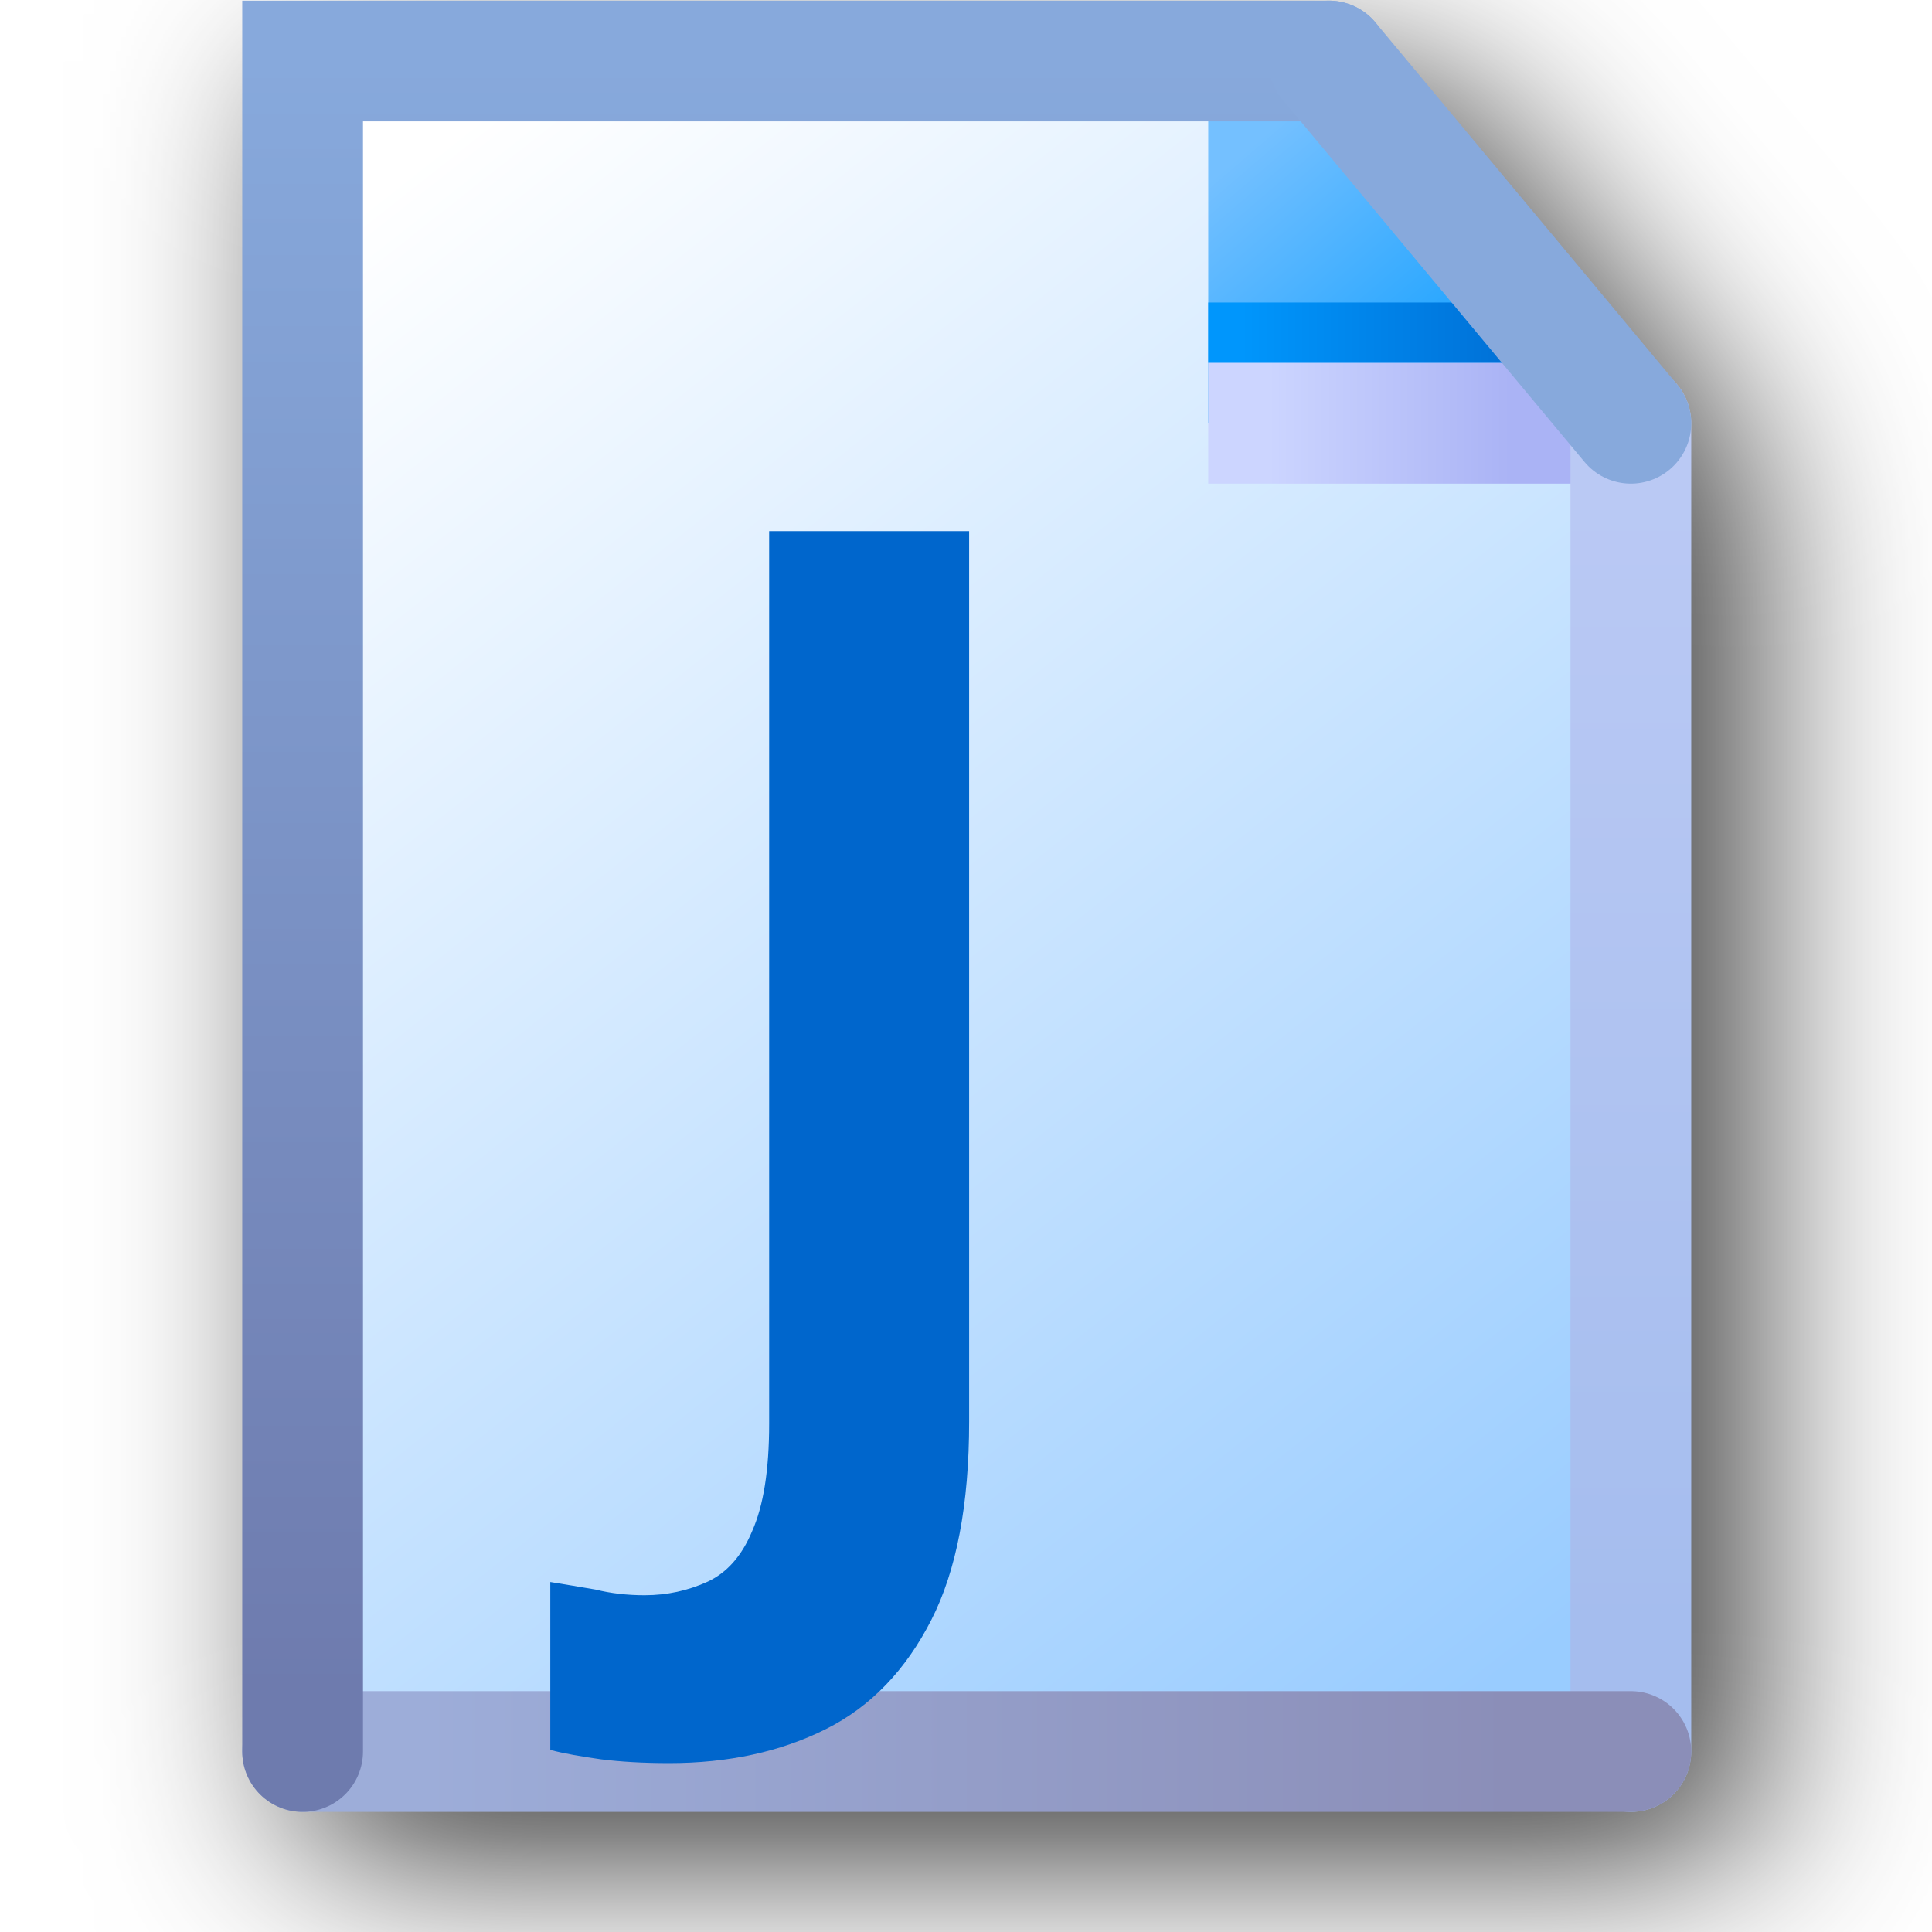
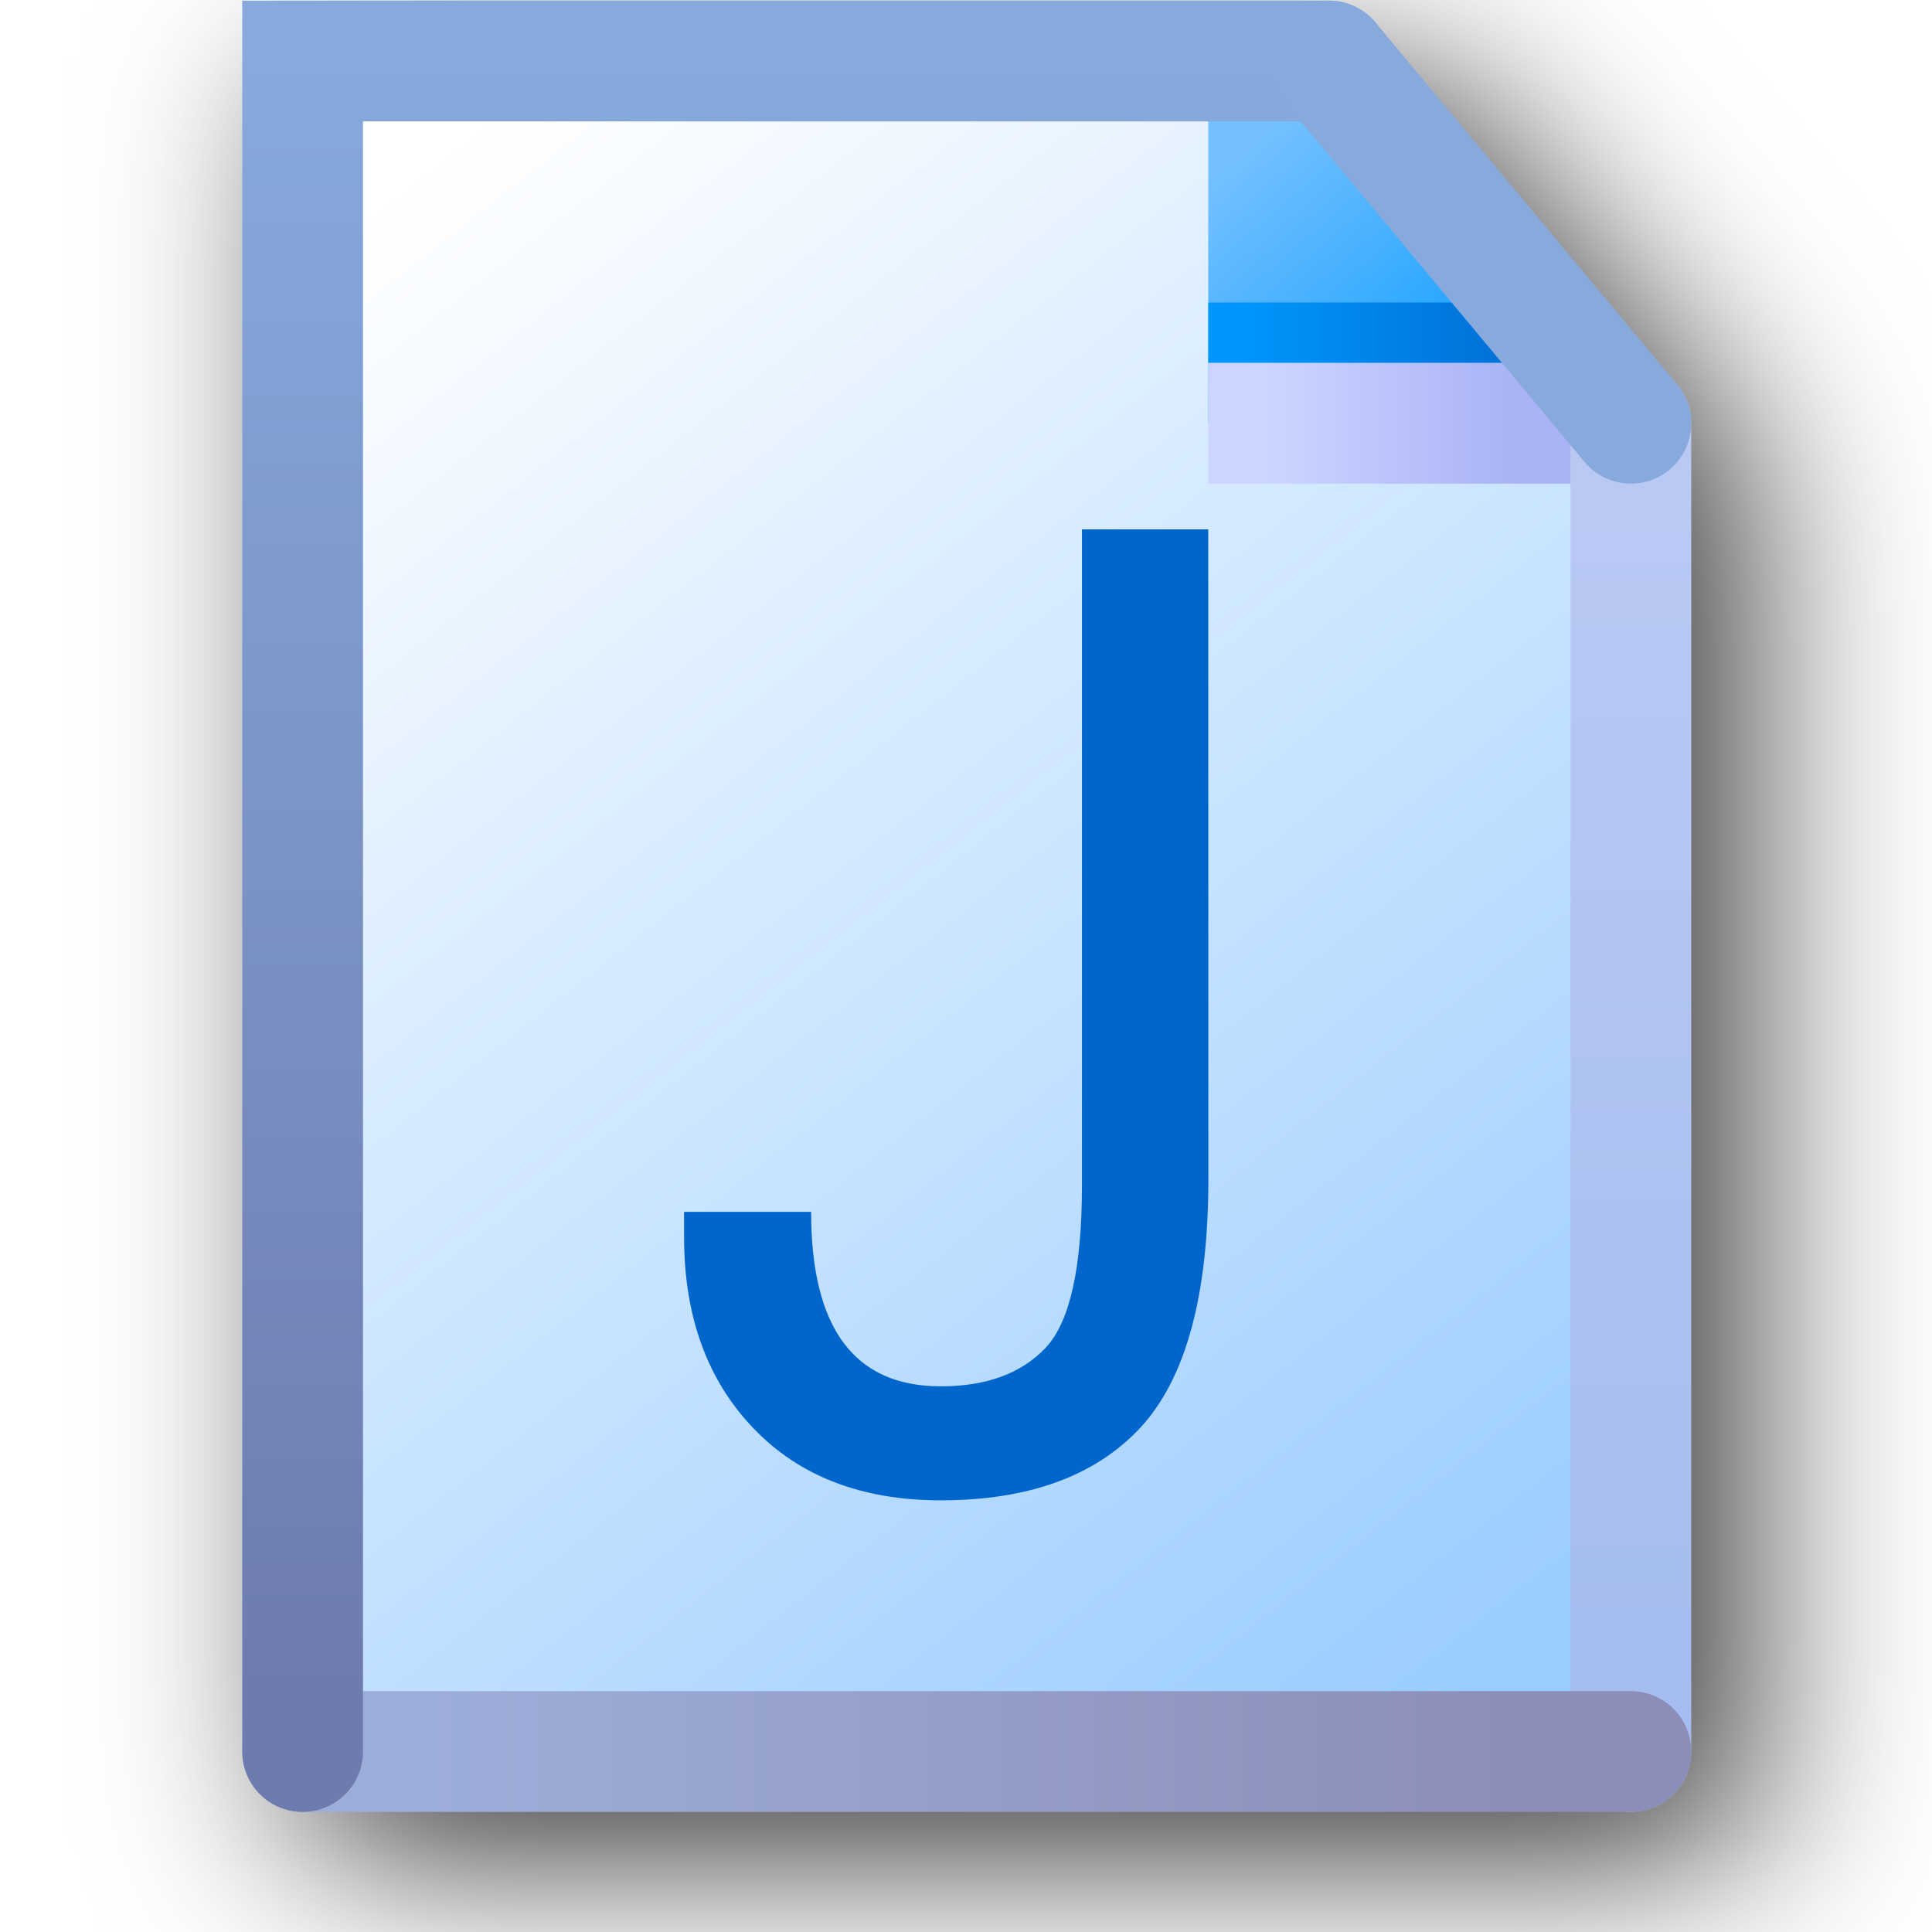
<svg xmlns="http://www.w3.org/2000/svg" xmlns:xlink="http://www.w3.org/1999/xlink" width="16" height="16" viewBox="0 0 16 16" version="1.1" id="svg8">
  <defs id="defs2">
    <linearGradient id="linearGradient33218">
      <stop style="stop-color:#ccd5ff;stop-opacity:1" offset="0" id="stop33214" />
      <stop style="stop-color:#aab3f5;stop-opacity:1" offset="1" id="stop33216" />
    </linearGradient>
    <linearGradient id="linearGradient19556">
      <stop style="stop-color:#a5bdee;stop-opacity:1" offset="0" id="stop19552" />
      <stop style="stop-color:#bac9f4;stop-opacity:1" offset="1" id="stop19554" />
    </linearGradient>
    <linearGradient id="linearGradient10735">
      <stop style="stop-color:#9dadd9;stop-opacity:1" offset="0" id="stop10731" />
      <stop style="stop-color:#8b8eb8;stop-opacity:1" offset="1" id="stop10733" />
    </linearGradient>
    <linearGradient id="linearGradient1920">
      <stop style="stop-color:#6e7bae;stop-opacity:1" offset="0" id="stop1916" />
      <stop style="stop-color:#87a9dc;stop-opacity:1" offset="1" id="stop1918" />
    </linearGradient>
    <linearGradient id="linearGradient1601">
      <stop style="stop-color:#0096fc;stop-opacity:1" offset="0" id="stop1597" />
      <stop style="stop-color:#0068ce;stop-opacity:1" offset="1" id="stop1599" />
    </linearGradient>
    <linearGradient id="linearGradient1562">
      <stop style="stop-color:#2da8ff;stop-opacity:1" offset="0" id="stop1558" />
      <stop style="stop-color:#74c0ff;stop-opacity:1" offset="1" id="stop1560" />
    </linearGradient>
    <linearGradient id="linearGradient861">
      <stop style="stop-color:#99ccff;stop-opacity:1;" offset="0" id="stop857" />
      <stop style="stop-color:#ffffff;stop-opacity:1" offset="1" id="stop859" />
    </linearGradient>
    <linearGradient xlink:href="#linearGradient1920" id="linearGradient1922" x1="-38.932" y1="21.5" x2="-38.932" y2="8" gradientUnits="userSpaceOnUse" />
    <linearGradient xlink:href="#linearGradient10735" id="linearGradient10737" x1="-37.932" y1="22" x2="-28.932" y2="22" gradientUnits="userSpaceOnUse" />
    <linearGradient xlink:href="#linearGradient19556" id="linearGradient19558" x1="-27.932" y1="21" x2="-27.932" y2="11.5" gradientUnits="userSpaceOnUse" />
    <linearGradient xlink:href="#linearGradient1562" id="linearGradient26952" gradientUnits="userSpaceOnUse" gradientTransform="matrix(1.587181,0,0,1.587181,-42.56075,7.930495)" x1="8.096" y1="1.419" x2="7.271" y2="0.458" />
    <linearGradient xlink:href="#linearGradient861" id="linearGradient32816" x1="-28.683" y1="21.128" x2="-38.225" y2="9.037" gradientUnits="userSpaceOnUse" />
    <linearGradient xlink:href="#linearGradient33218" id="linearGradient33220" x1="-30.932" y1="11" x2="-28.932" y2="11" gradientUnits="userSpaceOnUse" />
    <linearGradient xlink:href="#linearGradient1601" id="linearGradient57243" x1="-31.156" y1="10.5" x2="-28.432" y2="10.5" gradientUnits="userSpaceOnUse" gradientTransform="translate(0,-0.25)" />
    <filter style="color-interpolation-filters:sRGB" id="filter977" x="-0.165" y="-0.132" width="1.331" height="1.265">
      <feGaussianBlur stdDeviation="0.827" id="feGaussianBlur979" />
    </filter>
  </defs>
  <g id="layer1" transform="translate(-12.56771)">
    <path id="path327" style="opacity:0.75;fill:#000000;fill-opacity:1;fill-rule:evenodd;stroke-linecap:round;stroke-linejoin:round;filter:url(#filter977);stop-color:#000000" d="M 15.073,0.506 V 15.005 a 0.5,0.5 0 0 0 0.062,0.225 0.5,0.5 0 0 0 0.035,0.055 0.5,0.5 0 0 0 0.121,0.123 0.5,0.5 0 0 0 0.057,0.037 0.5,0.5 0 0 0 0.225,0.061 h 11 a 0.5,0.5 0 0 0 0.5,-0.5 v -11 a 0.5,0.5 0 0 0 -0.014,-0.115 0.5,0.5 0 0 0 0,-0.002 0.5,0.5 0 0 0 -0.014,-0.043 0.5,0.5 0 0 0 -0.006,-0.018 0.5,0.5 0 0 0 -0.01,-0.025 0.5,0.5 0 0 0 -0.002,-0.004 0.5,0.5 0 0 0 -0.02,-0.037 0.5,0.5 0 0 0 -0.002,-0.002 0.5,0.5 0 0 0 -0.012,-0.023 0.5,0.5 0 0 0 -0.01,-0.014 0.5,0.5 0 0 0 -0.004,-0.004 0.5,0.5 0 0 0 -0.043,-0.053 L 24.456,0.685 a 0.5,0.5 0 0 0 -0.121,-0.102 0.5,0.5 0 0 0 -0.035,-0.018 0.5,0.5 0 0 0 -0.213,-0.057 0.5,0.5 0 0 0 -0.014,-0.004 z" />
    <g id="g66635" transform="translate(54.00587,-7.494641)">
      <path id="rect32383" style="fill:url(#linearGradient32816);fill-opacity:1;fill-rule:evenodd;stroke-linecap:round;stroke-linejoin:round;stop-color:#000000" d="m -38.932,8 h 8.504 l 2.496,3.12 V 22 h -11 z" />
      <path style="fill:url(#linearGradient26952);fill-opacity:1;stroke:none;stroke-width:0.42px;stroke-linecap:butt;stroke-linejoin:miter;stroke-opacity:1" d="M -31.432,8.14 V 11 h 3.5 L -31.012,8.14 Z" id="path1548-1-7" />
      <path style="fill:none;stroke:url(#linearGradient57243);stroke-width:0.5;stroke-linecap:butt;stroke-linejoin:miter;stroke-miterlimit:4;stroke-dasharray:none;stroke-opacity:1" d="m -31.432,10.25 h 3" id="path57178" />
      <path style="fill:#aab3f5;fill-opacity:1;stroke:url(#linearGradient33220);stroke-width:1px;stroke-linecap:butt;stroke-linejoin:miter;stroke-opacity:1" d="m -27.932,11 h -3.5" id="path33155" />
      <path style="fill:none;stroke:url(#linearGradient19558);stroke-width:1px;stroke-linecap:round;stroke-linejoin:miter;stroke-opacity:1" d="M -27.932,22 V 11" id="path1357" />
      <path style="fill:none;stroke:url(#linearGradient10737);stroke-width:1px;stroke-linecap:round;stroke-linejoin:miter;stroke-opacity:1" d="m -38.932,22 h 11" id="path1355" />
      <path style="fill:none;stroke:url(#linearGradient1922);stroke-width:1px;stroke-linecap:round;stroke-linejoin:miter;stroke-opacity:1" d="m -30.432,8 h -8.5 v 14" id="path1225" />
      <path style="fill:none;stroke:#87a9dc;stroke-width:1px;stroke-linecap:round;stroke-linejoin:miter;stroke-opacity:1" d="m -30.432,8 2.5,3" id="path1359" />
    </g>
-     <text xml:space="preserve" style="font-style:normal;font-variant:normal;font-weight:normal;font-stretch:normal;font-size:11.045px;line-height:1.25;font-family:Arial;-inkscape-font-specification:Arial;fill:#0066cc;fill-opacity:1;stroke-width:0.592" x="17.937" y="12.291" id="text748">
-       <tspan id="tspan746" x="17.937" y="12.291" style="font-style:normal;font-variant:normal;font-weight:bold;font-stretch:normal;font-family:'Microsoft Sans Serif';-inkscape-font-specification:'Microsoft Sans Serif Bold';fill:#0066cc;fill-opacity:1;stroke-width:0.592">J</tspan>
-     </text>
+     <g aria-label="J" id="text748" style="font-size:11.045px;line-height:1.25;font-family:Arial;-inkscape-font-specification:Arial;fill:#0066cc;stroke-width:0.592">
+       <path d="m 22.575,9.761 q 0,1.451 -0.561,2.06 -0.561,0.604 -1.656,0.604 -0.982,0 -1.553,-0.599 -0.572,-0.599 -0.572,-1.58 V 10.036 h 1.052 q 0,1.445 1.073,1.445 0.566,0 0.868,-0.318 0.302,-0.318 0.302,-1.348 V 4.384 h 1.046 z" style="font-weight:bold;font-family:'Microsoft Sans Serif';-inkscape-font-specification:'Microsoft Sans Serif Bold'" id="path332" />
+     </g>
  </g>
</svg>
